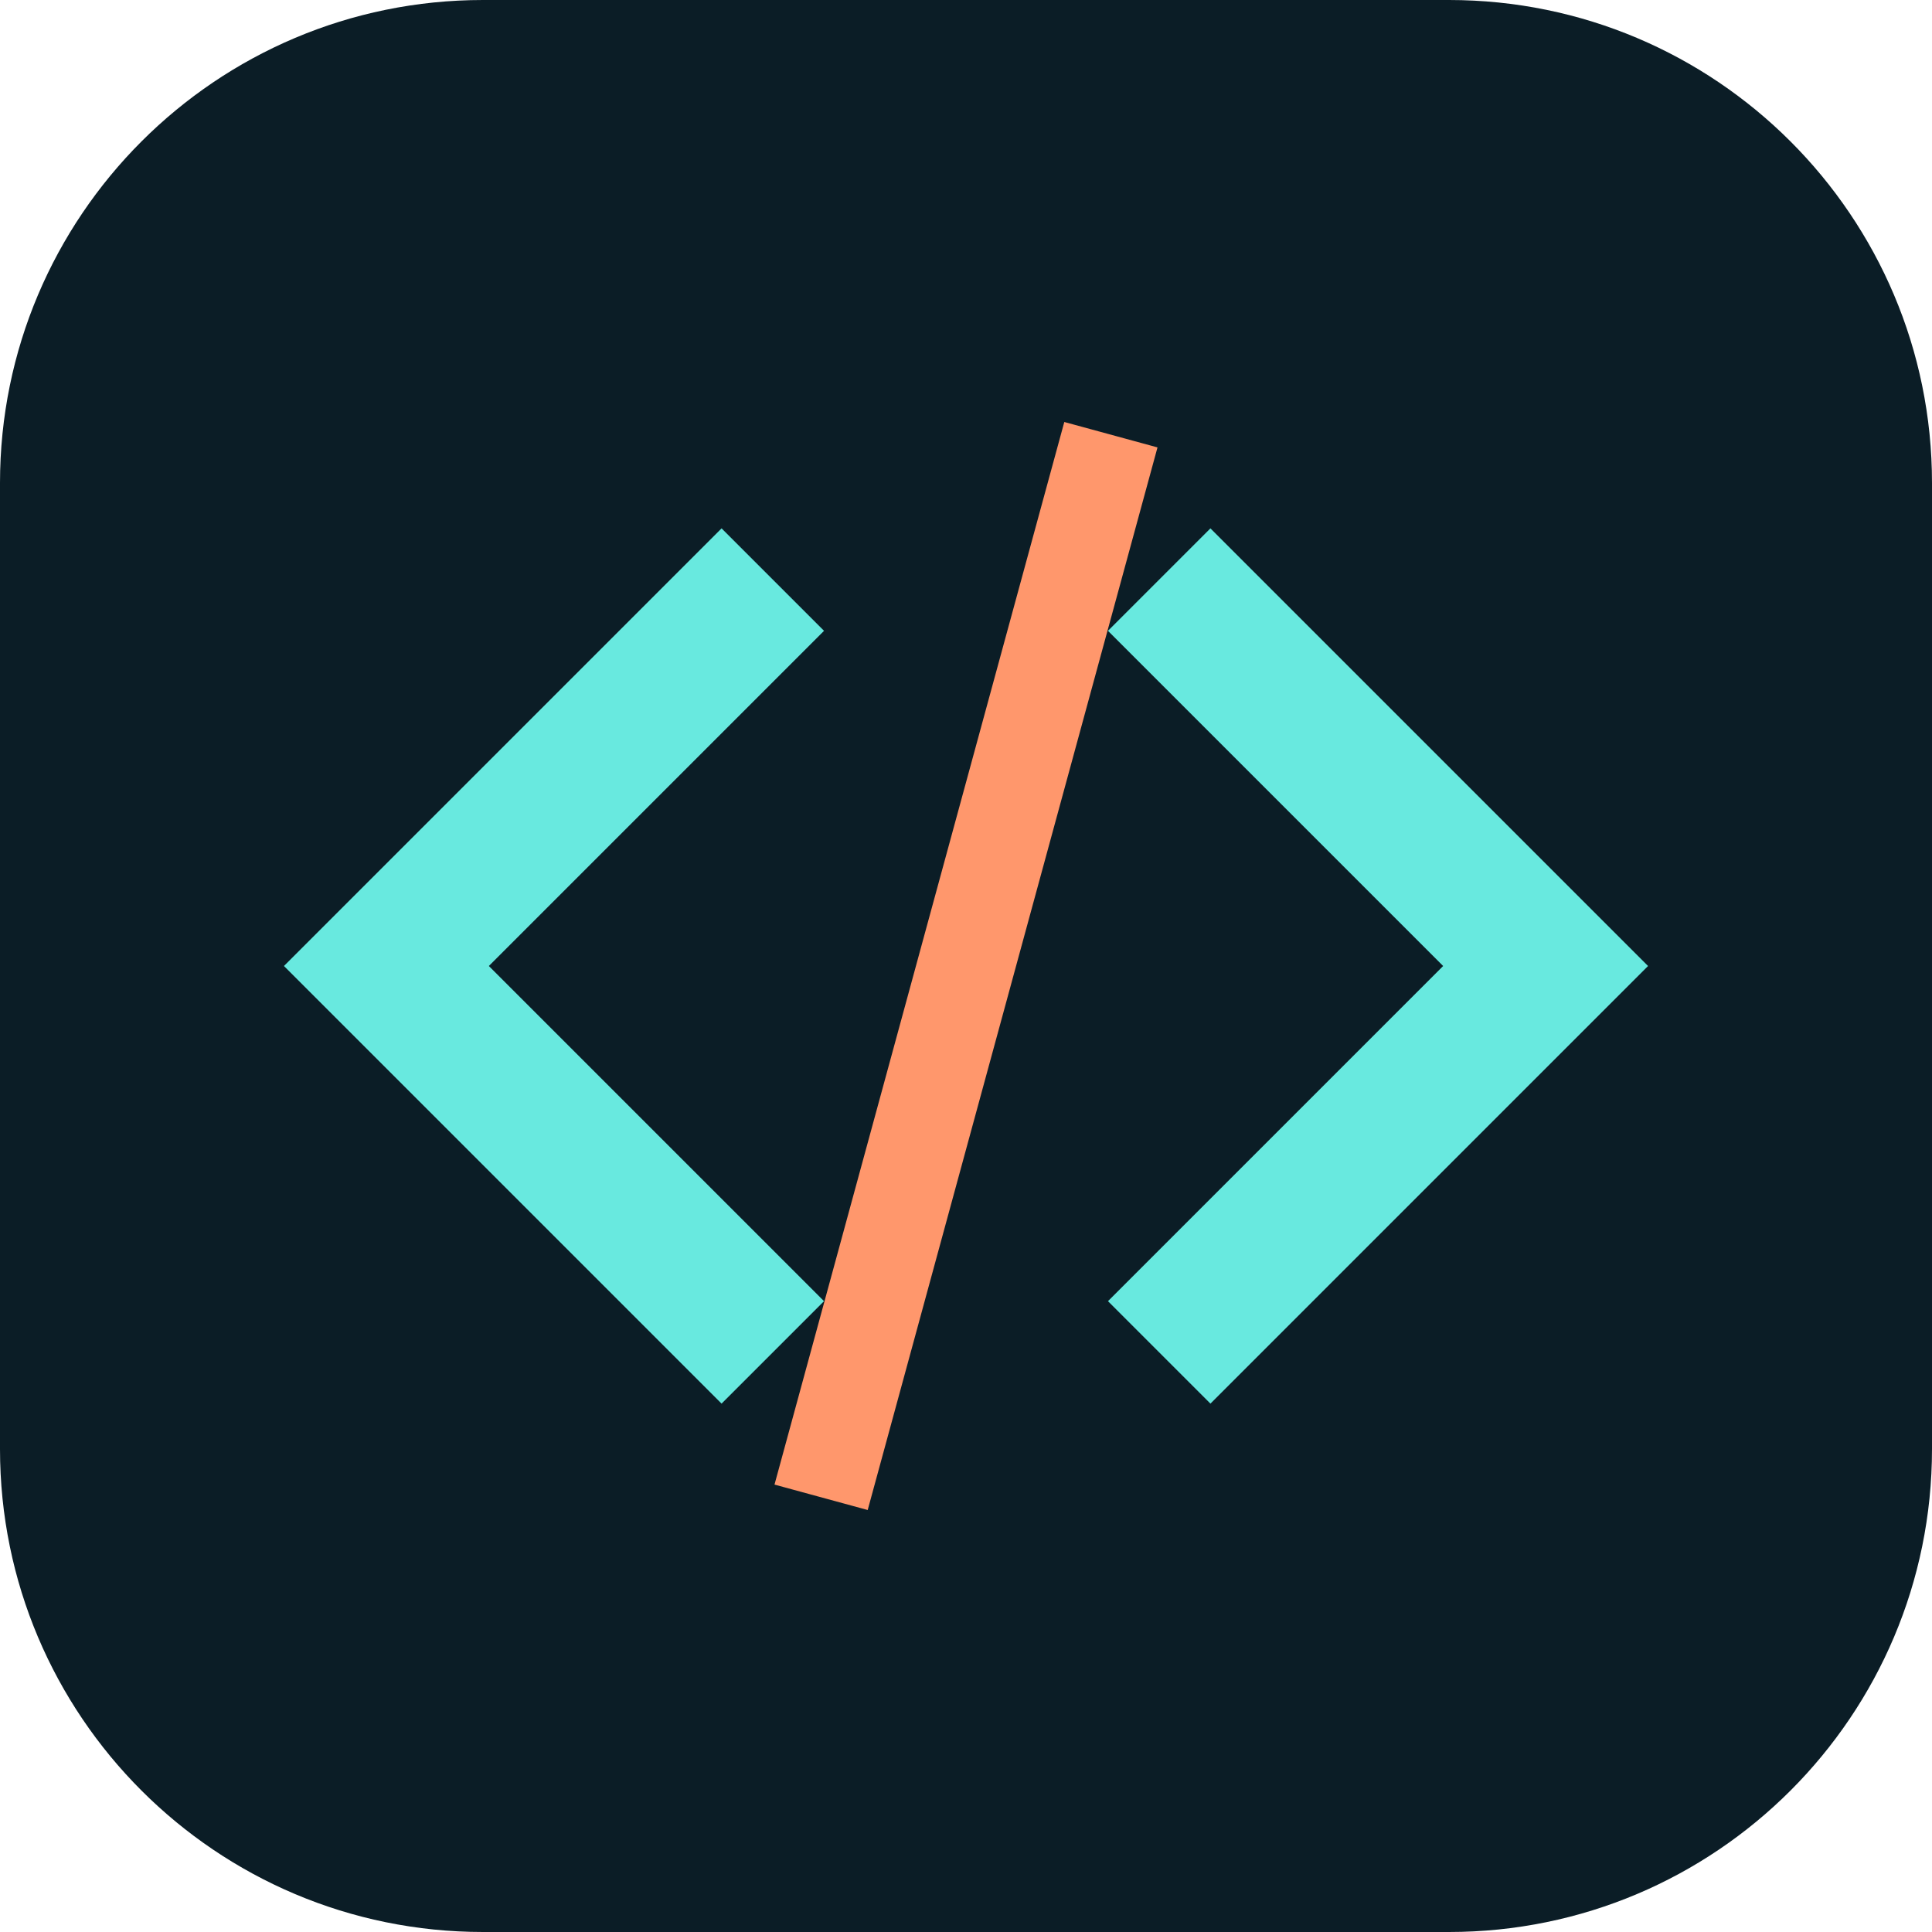
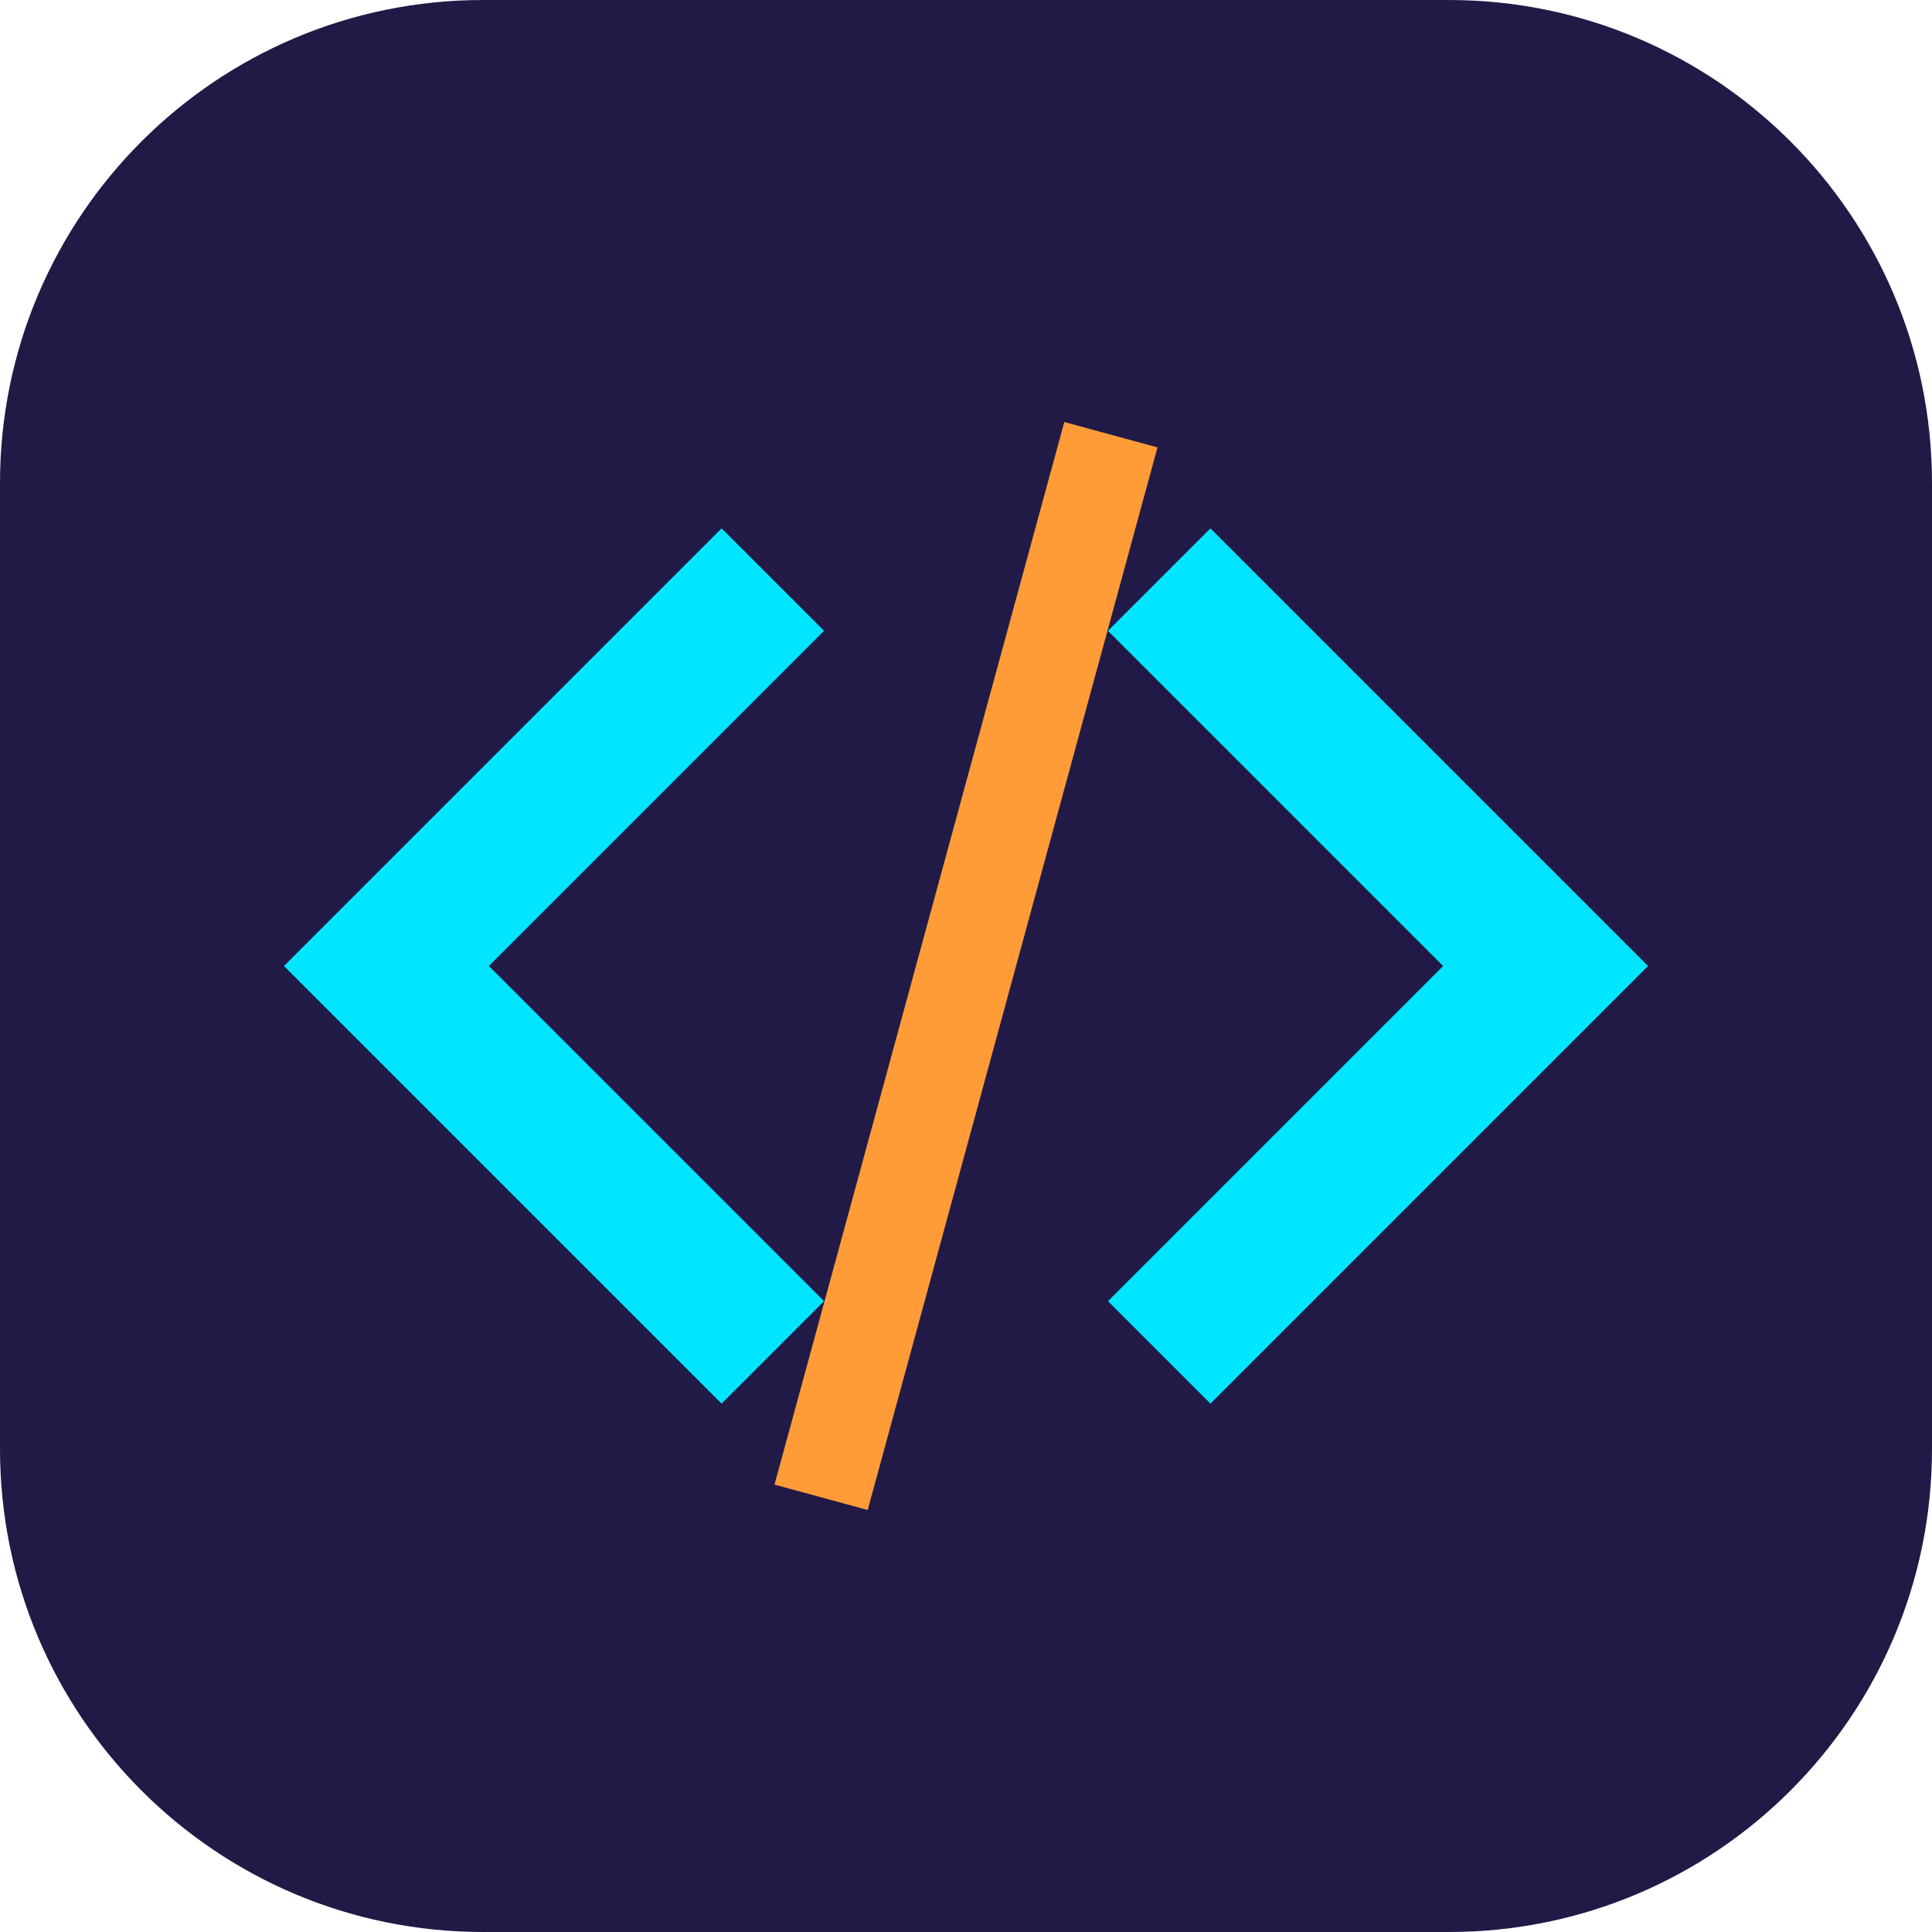
<svg xmlns="http://www.w3.org/2000/svg" viewBox="0 0 40 40">
-   <rect width="40" height="40" rx="10" fill="#0b1d26" />
-   <path d="m16 12-8 8 8 8m8-16 8 8-8 8" stroke="#68e9df" stroke-width="3" fill="none" />
-   <path d="m23 9-6 22" stroke="#ff976c" stroke-width="2" />
+   <rect width="40" height="40" rx="10" fill="#211a47" />
+   <path d="m16 12-8 8 8 8m8-16 8 8-8 8" stroke="#00e5ff" stroke-width="3" fill="none" />
+   <path d="m23 9-6 22" stroke="#ff9c38" stroke-width="2" />
</svg>
